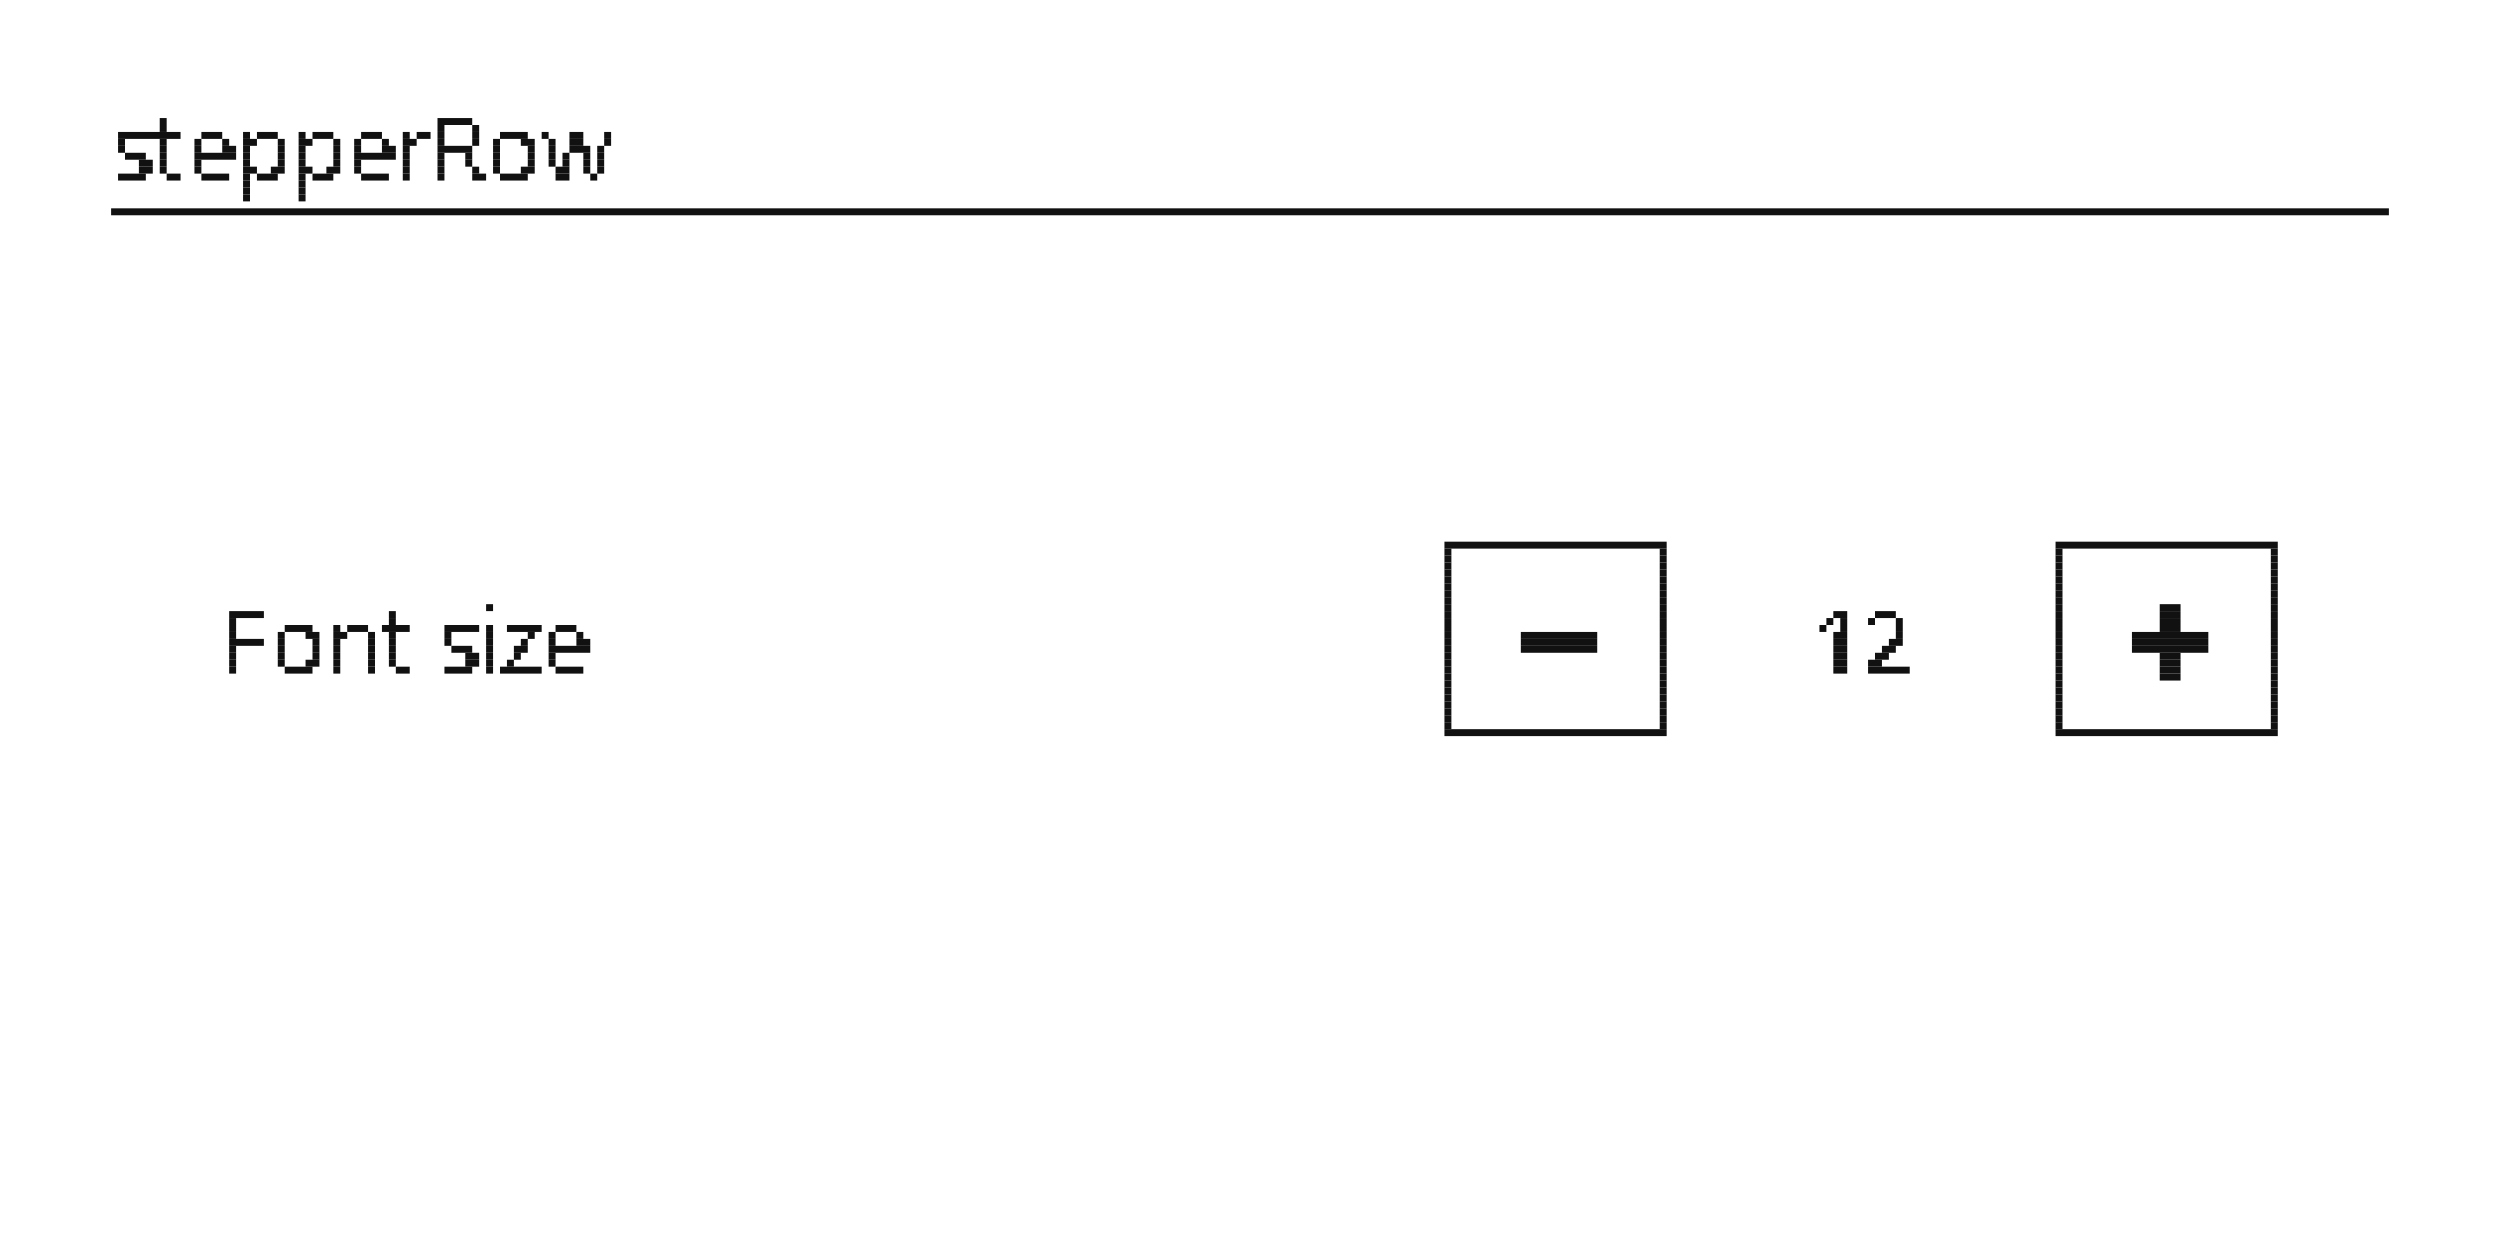
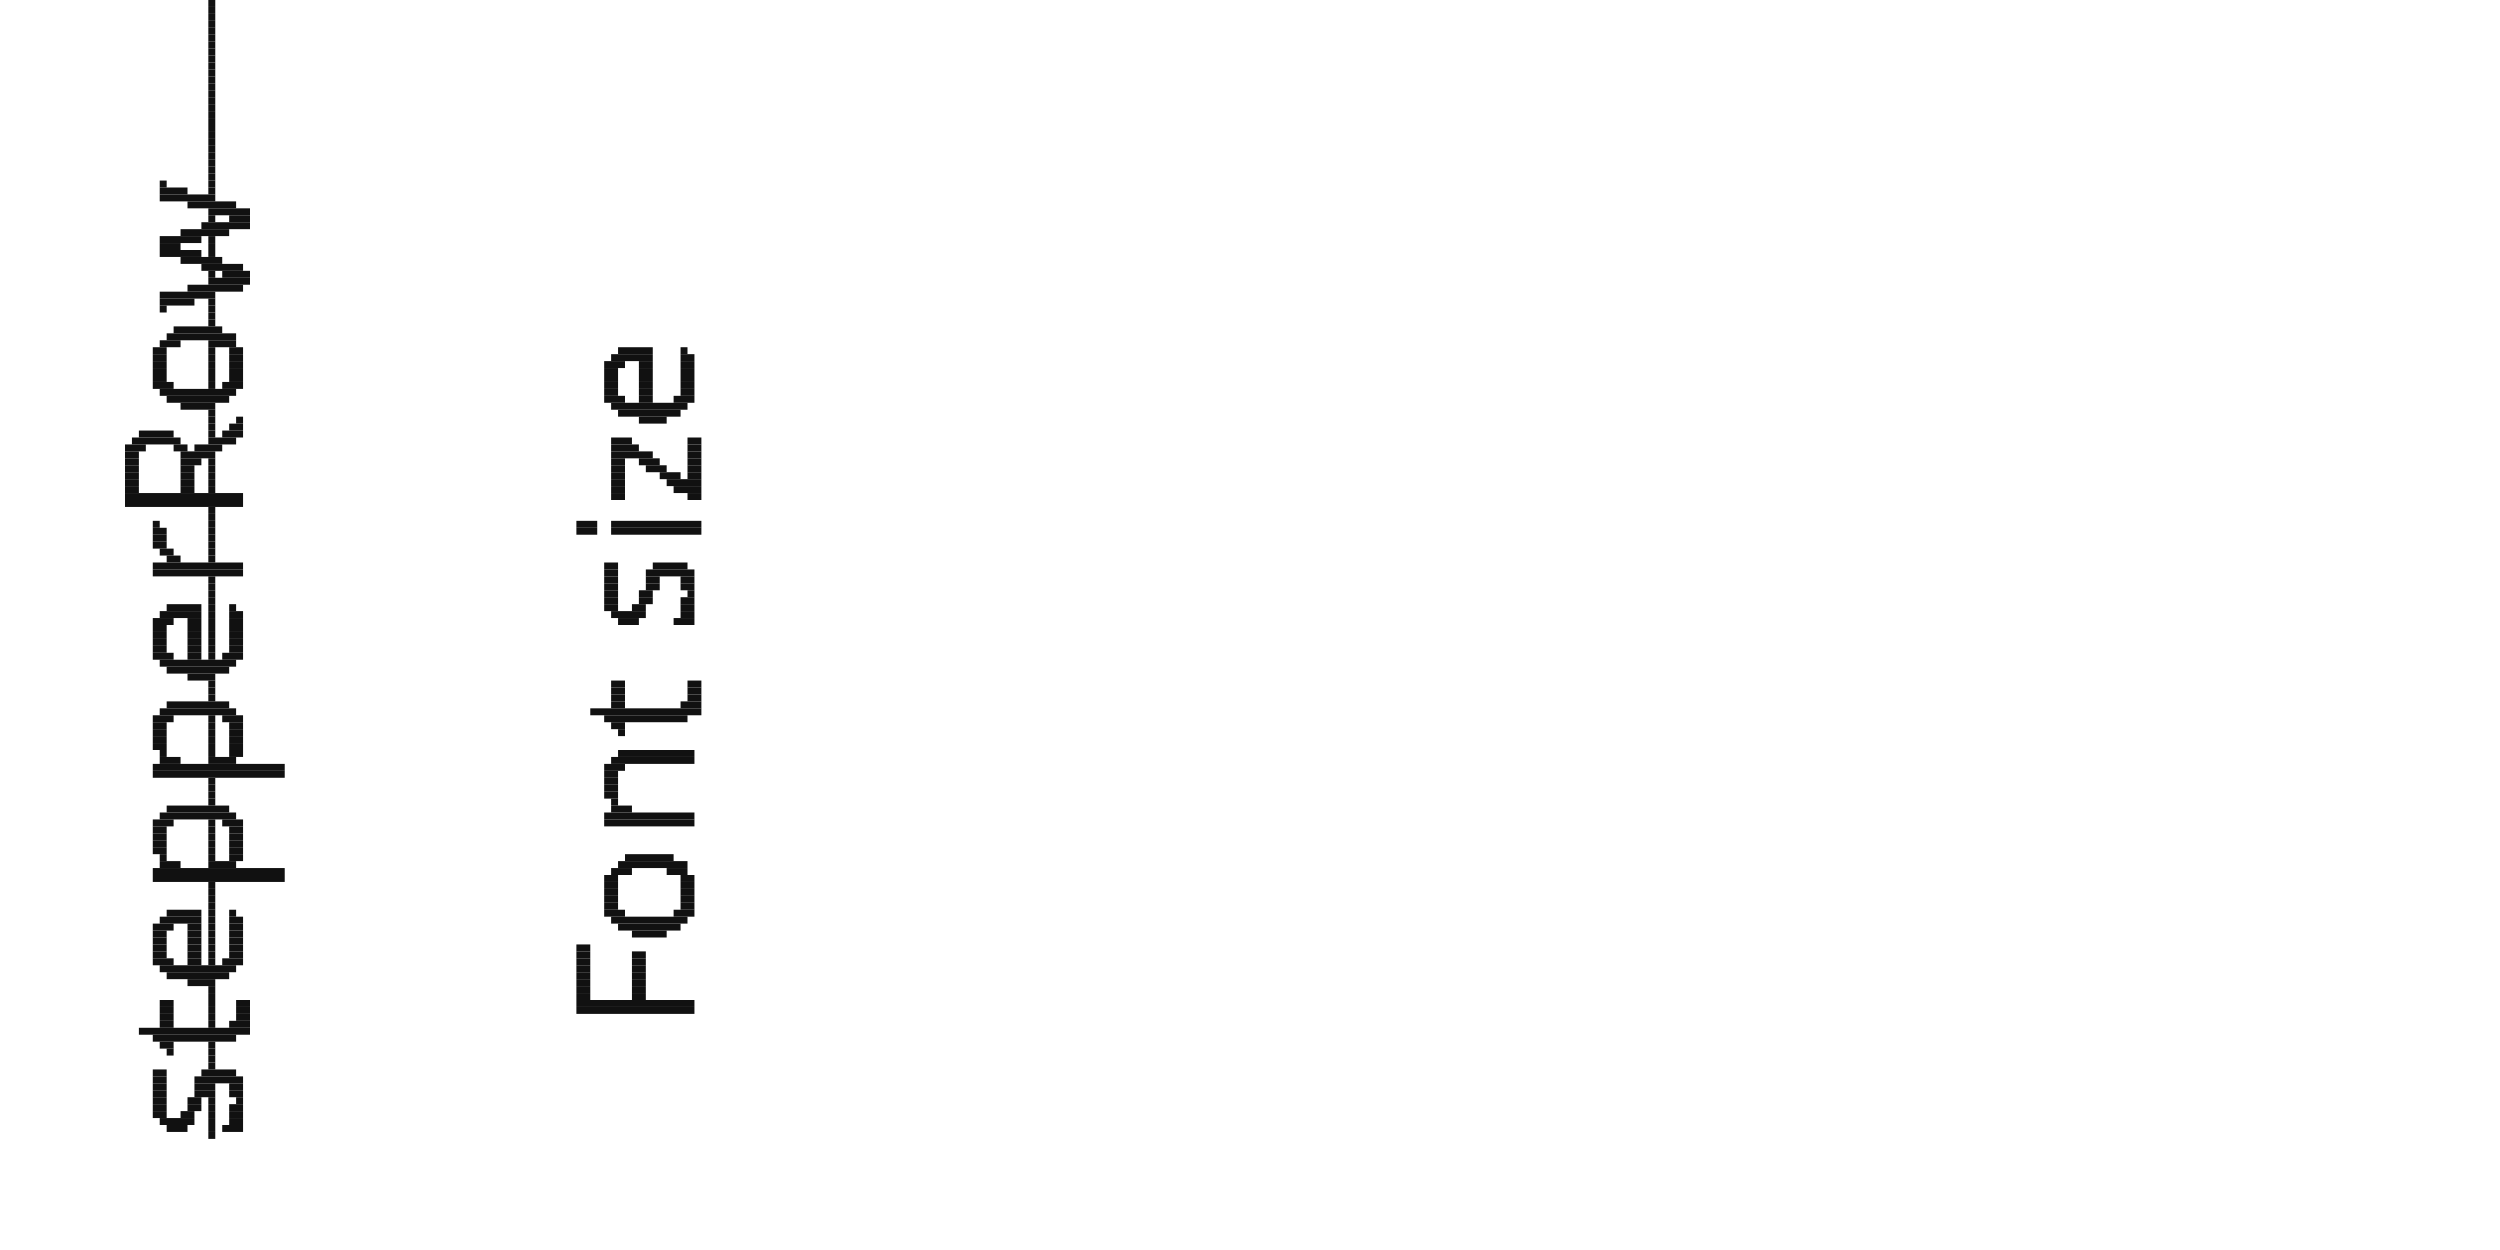
<svg xmlns="http://www.w3.org/2000/svg" viewBox="0 0 360 180" width="360" height="180">
  <rect width="100%" height="100%" fill="#fff" />
  <g fill="#111">
-     <rect x="23" y="17" width="1" height="1" />
-     <rect x="63" y="17" width="5" height="1" />
-     <rect x="23" y="18" width="1" height="1" />
-     <rect x="63" y="18" width="1" height="1" />
-     <rect x="68" y="18" width="1" height="1" />
-     <rect x="17" y="19" width="9" height="1" />
-     <rect x="29" y="19" width="3" height="1" />
-     <rect x="35" y="19" width="1" height="1" />
-     <rect x="37" y="19" width="3" height="1" />
-     <rect x="43" y="19" width="1" height="1" />
-     <rect x="45" y="19" width="3" height="1" />
-     <rect x="52" y="19" width="3" height="1" />
-     <rect x="58" y="19" width="1" height="1" />
-     <rect x="60" y="19" width="2" height="1" />
-     <rect x="63" y="19" width="1" height="1" />
-     <rect x="68" y="19" width="1" height="1" />
-     <rect x="72" y="19" width="4" height="1" />
-     <rect x="78" y="19" width="1" height="1" />
-     <rect x="82" y="19" width="2" height="1" />
-     <rect x="87" y="19" width="1" height="1" />
-     <rect x="17" y="20" width="1" height="1" />
-     <rect x="23" y="20" width="1" height="1" />
-     <rect x="28" y="20" width="1" height="1" />
-     <rect x="32" y="20" width="1" height="1" />
-     <rect x="35" y="20" width="2" height="1" />
-     <rect x="40" y="20" width="1" height="1" />
-     <rect x="43" y="20" width="2" height="1" />
-     <rect x="48" y="20" width="1" height="1" />
-     <rect x="51" y="20" width="1" height="1" />
-     <rect x="55" y="20" width="1" height="1" />
-     <rect x="58" y="20" width="2" height="1" />
-     <rect x="63" y="20" width="1" height="1" />
-     <rect x="68" y="20" width="1" height="1" />
-     <rect x="71" y="20" width="1" height="1" />
-     <rect x="75" y="20" width="2" height="1" />
-     <rect x="79" y="20" width="1" height="1" />
-     <rect x="82" y="20" width="2" height="1" />
-     <rect x="87" y="20" width="1" height="1" />
-     <rect x="17" y="21" width="1" height="1" />
-     <rect x="23" y="21" width="1" height="1" />
-     <rect x="28" y="21" width="1" height="1" />
-     <rect x="32" y="21" width="2" height="1" />
-     <rect x="35" y="21" width="1" height="1" />
-     <rect x="40" y="21" width="1" height="1" />
-     <rect x="43" y="21" width="1" height="1" />
-     <rect x="48" y="21" width="1" height="1" />
-     <rect x="51" y="21" width="1" height="1" />
-     <rect x="55" y="21" width="2" height="1" />
-     <rect x="58" y="21" width="1" height="1" />
-     <rect x="63" y="21" width="5" height="1" />
-     <rect x="71" y="21" width="1" height="1" />
-     <rect x="76" y="21" width="1" height="1" />
-     <rect x="79" y="21" width="1" height="1" />
-     <rect x="82" y="21" width="3" height="1" />
-     <rect x="86" y="21" width="1" height="1" />
-     <rect x="18" y="22" width="3" height="1" />
-     <rect x="23" y="22" width="1" height="1" />
-     <rect x="28" y="22" width="6" height="1" />
-     <rect x="35" y="22" width="1" height="1" />
-     <rect x="40" y="22" width="1" height="1" />
-     <rect x="43" y="22" width="1" height="1" />
-     <rect x="48" y="22" width="1" height="1" />
-     <rect x="51" y="22" width="6" height="1" />
-     <rect x="58" y="22" width="1" height="1" />
-     <rect x="63" y="22" width="1" height="1" />
-     <rect x="67" y="22" width="1" height="1" />
-     <rect x="71" y="22" width="1" height="1" />
-     <rect x="76" y="22" width="1" height="1" />
-     <rect x="79" y="22" width="1" height="1" />
-     <rect x="81" y="22" width="1" height="1" />
-     <rect x="84" y="22" width="1" height="1" />
-     <rect x="86" y="22" width="1" height="1" />
-     <rect x="20" y="23" width="2" height="1" />
-     <rect x="23" y="23" width="1" height="1" />
-     <rect x="28" y="23" width="1" height="1" />
-     <rect x="35" y="23" width="1" height="1" />
-     <rect x="40" y="23" width="1" height="1" />
-     <rect x="43" y="23" width="1" height="1" />
-     <rect x="48" y="23" width="1" height="1" />
-     <rect x="51" y="23" width="1" height="1" />
-     <rect x="58" y="23" width="1" height="1" />
-     <rect x="63" y="23" width="1" height="1" />
-     <rect x="67" y="23" width="1" height="1" />
-     <rect x="71" y="23" width="1" height="1" />
-     <rect x="76" y="23" width="1" height="1" />
-     <rect x="79" y="23" width="1" height="1" />
-     <rect x="81" y="23" width="1" height="1" />
-     <rect x="84" y="23" width="1" height="1" />
-     <rect x="86" y="23" width="1" height="1" />
-     <rect x="20" y="24" width="2" height="1" />
-     <rect x="23" y="24" width="1" height="1" />
-     <rect x="28" y="24" width="1" height="1" />
-     <rect x="35" y="24" width="2" height="1" />
-     <rect x="39" y="24" width="2" height="1" />
-     <rect x="43" y="24" width="2" height="1" />
-     <rect x="47" y="24" width="2" height="1" />
-     <rect x="51" y="24" width="1" height="1" />
-     <rect x="58" y="24" width="1" height="1" />
-     <rect x="63" y="24" width="1" height="1" />
-     <rect x="68" y="24" width="1" height="1" />
-     <rect x="71" y="24" width="1" height="1" />
-     <rect x="75" y="24" width="2" height="1" />
-     <rect x="80" y="24" width="2" height="1" />
-     <rect x="84" y="24" width="1" height="1" />
-     <rect x="86" y="24" width="1" height="1" />
-     <rect x="17" y="25" width="4" height="1" />
-     <rect x="24" y="25" width="2" height="1" />
-     <rect x="29" y="25" width="4" height="1" />
-     <rect x="35" y="25" width="1" height="1" />
-     <rect x="37" y="25" width="3" height="1" />
-     <rect x="43" y="25" width="1" height="1" />
-     <rect x="45" y="25" width="3" height="1" />
-     <rect x="52" y="25" width="4" height="1" />
-     <rect x="58" y="25" width="1" height="1" />
-     <rect x="63" y="25" width="1" height="1" />
-     <rect x="68" y="25" width="2" height="1" />
-     <rect x="72" y="25" width="4" height="1" />
-     <rect x="80" y="25" width="2" height="1" />
-     <rect x="85" y="25" width="1" height="1" />
-     <rect x="35" y="26" width="1" height="1" />
-     <rect x="43" y="26" width="1" height="1" />
-     <rect x="35" y="27" width="1" height="1" />
-     <rect x="43" y="27" width="1" height="1" />
-     <rect x="35" y="28" width="1" height="1" />
-     <rect x="43" y="28" width="1" height="1" />
-     <rect x="16" y="30" width="328" height="1" />
-     <rect x="208" y="78" width="32" height="1" />
-     <rect x="296" y="78" width="32" height="1" />
-     <rect x="208" y="79" width="1" height="1" />
-     <rect x="239" y="79" width="1" height="1" />
-     <rect x="296" y="79" width="1" height="1" />
-     <rect x="327" y="79" width="1" height="1" />
-     <rect x="208" y="80" width="1" height="1" />
-     <rect x="239" y="80" width="1" height="1" />
-     <rect x="296" y="80" width="1" height="1" />
-     <rect x="327" y="80" width="1" height="1" />
-     <rect x="208" y="81" width="1" height="1" />
-     <rect x="239" y="81" width="1" height="1" />
-     <rect x="296" y="81" width="1" height="1" />
-     <rect x="327" y="81" width="1" height="1" />
-     <rect x="208" y="82" width="1" height="1" />
-     <rect x="239" y="82" width="1" height="1" />
-     <rect x="296" y="82" width="1" height="1" />
-     <rect x="327" y="82" width="1" height="1" />
-     <rect x="208" y="83" width="1" height="1" />
-     <rect x="239" y="83" width="1" height="1" />
-     <rect x="296" y="83" width="1" height="1" />
-     <rect x="327" y="83" width="1" height="1" />
-     <rect x="208" y="84" width="1" height="1" />
-     <rect x="239" y="84" width="1" height="1" />
-     <rect x="296" y="84" width="1" height="1" />
-     <rect x="327" y="84" width="1" height="1" />
-     <rect x="208" y="85" width="1" height="1" />
-     <rect x="239" y="85" width="1" height="1" />
-     <rect x="296" y="85" width="1" height="1" />
-     <rect x="327" y="85" width="1" height="1" />
-     <rect x="208" y="86" width="1" height="1" />
-     <rect x="239" y="86" width="1" height="1" />
-     <rect x="296" y="86" width="1" height="1" />
-     <rect x="327" y="86" width="1" height="1" />
-     <rect x="70" y="87" width="1" height="1" />
-     <rect x="208" y="87" width="1" height="1" />
-     <rect x="239" y="87" width="1" height="1" />
-     <rect x="296" y="87" width="1" height="1" />
-     <rect x="311" y="87" width="3" height="1" />
-     <rect x="327" y="87" width="1" height="1" />
-     <rect x="33" y="88" width="5" height="1" />
-     <rect x="56" y="88" width="1" height="1" />
-     <rect x="208" y="88" width="1" height="1" />
-     <rect x="239" y="88" width="1" height="1" />
-     <rect x="264" y="88" width="2" height="1" />
-     <rect x="270" y="88" width="3" height="1" />
-     <rect x="296" y="88" width="1" height="1" />
-     <rect x="311" y="88" width="3" height="1" />
-     <rect x="327" y="88" width="1" height="1" />
-     <rect x="33" y="89" width="1" height="1" />
-     <rect x="56" y="89" width="1" height="1" />
-     <rect x="208" y="89" width="1" height="1" />
-     <rect x="239" y="89" width="1" height="1" />
-     <rect x="263" y="89" width="1" height="1" />
-     <rect x="265" y="89" width="1" height="1" />
-     <rect x="269" y="89" width="1" height="1" />
-     <rect x="273" y="89" width="1" height="1" />
-     <rect x="296" y="89" width="1" height="1" />
-     <rect x="311" y="89" width="3" height="1" />
-     <rect x="327" y="89" width="1" height="1" />
-     <rect x="33" y="90" width="1" height="1" />
-     <rect x="41" y="90" width="4" height="1" />
-     <rect x="48" y="90" width="1" height="1" />
-     <rect x="50" y="90" width="3" height="1" />
-     <rect x="55" y="90" width="4" height="1" />
-     <rect x="64" y="90" width="5" height="1" />
-     <rect x="70" y="90" width="1" height="1" />
-     <rect x="73" y="90" width="5" height="1" />
-     <rect x="80" y="90" width="3" height="1" />
-     <rect x="208" y="90" width="1" height="1" />
-     <rect x="239" y="90" width="1" height="1" />
-     <rect x="262" y="90" width="1" height="1" />
-     <rect x="265" y="90" width="1" height="1" />
-     <rect x="273" y="90" width="1" height="1" />
-     <rect x="296" y="90" width="1" height="1" />
-     <rect x="311" y="90" width="3" height="1" />
-     <rect x="327" y="90" width="1" height="1" />
-     <rect x="33" y="91" width="1" height="1" />
-     <rect x="40" y="91" width="1" height="1" />
-     <rect x="44" y="91" width="2" height="1" />
-     <rect x="48" y="91" width="2" height="1" />
-     <rect x="53" y="91" width="1" height="1" />
-     <rect x="56" y="91" width="1" height="1" />
-     <rect x="64" y="91" width="1" height="1" />
-     <rect x="70" y="91" width="1" height="1" />
-     <rect x="76" y="91" width="1" height="1" />
-     <rect x="79" y="91" width="1" height="1" />
-     <rect x="83" y="91" width="1" height="1" />
-     <rect x="208" y="91" width="1" height="1" />
-     <rect x="219" y="91" width="11" height="1" />
-     <rect x="239" y="91" width="1" height="1" />
-     <rect x="264" y="91" width="2" height="1" />
-     <rect x="273" y="91" width="1" height="1" />
-     <rect x="296" y="91" width="1" height="1" />
-     <rect x="307" y="91" width="11" height="1" />
-     <rect x="327" y="91" width="1" height="1" />
-     <rect x="33" y="92" width="5" height="1" />
-     <rect x="40" y="92" width="1" height="1" />
-     <rect x="45" y="92" width="1" height="1" />
-     <rect x="48" y="92" width="1" height="1" />
-     <rect x="53" y="92" width="1" height="1" />
-     <rect x="56" y="92" width="1" height="1" />
-     <rect x="64" y="92" width="1" height="1" />
-     <rect x="70" y="92" width="1" height="1" />
-     <rect x="75" y="92" width="1" height="1" />
-     <rect x="79" y="92" width="1" height="1" />
-     <rect x="83" y="92" width="2" height="1" />
-     <rect x="208" y="92" width="1" height="1" />
-     <rect x="219" y="92" width="11" height="1" />
-     <rect x="239" y="92" width="1" height="1" />
-     <rect x="264" y="92" width="2" height="1" />
-     <rect x="272" y="92" width="2" height="1" />
-     <rect x="296" y="92" width="1" height="1" />
-     <rect x="307" y="92" width="11" height="1" />
-     <rect x="327" y="92" width="1" height="1" />
-     <rect x="33" y="93" width="1" height="1" />
-     <rect x="40" y="93" width="1" height="1" />
-     <rect x="45" y="93" width="1" height="1" />
-     <rect x="48" y="93" width="1" height="1" />
-     <rect x="53" y="93" width="1" height="1" />
-     <rect x="56" y="93" width="1" height="1" />
-     <rect x="65" y="93" width="3" height="1" />
-     <rect x="70" y="93" width="1" height="1" />
-     <rect x="74" y="93" width="2" height="1" />
-     <rect x="79" y="93" width="6" height="1" />
-     <rect x="208" y="93" width="1" height="1" />
-     <rect x="219" y="93" width="11" height="1" />
-     <rect x="239" y="93" width="1" height="1" />
-     <rect x="264" y="93" width="2" height="1" />
-     <rect x="271" y="93" width="2" height="1" />
-     <rect x="296" y="93" width="1" height="1" />
-     <rect x="307" y="93" width="11" height="1" />
-     <rect x="327" y="93" width="1" height="1" />
-     <rect x="33" y="94" width="1" height="1" />
-     <rect x="40" y="94" width="1" height="1" />
-     <rect x="45" y="94" width="1" height="1" />
-     <rect x="48" y="94" width="1" height="1" />
-     <rect x="53" y="94" width="1" height="1" />
-     <rect x="56" y="94" width="1" height="1" />
-     <rect x="67" y="94" width="2" height="1" />
-     <rect x="70" y="94" width="1" height="1" />
-     <rect x="74" y="94" width="1" height="1" />
-     <rect x="79" y="94" width="1" height="1" />
-     <rect x="208" y="94" width="1" height="1" />
-     <rect x="239" y="94" width="1" height="1" />
-     <rect x="264" y="94" width="2" height="1" />
-     <rect x="270" y="94" width="2" height="1" />
-     <rect x="296" y="94" width="1" height="1" />
-     <rect x="311" y="94" width="3" height="1" />
-     <rect x="327" y="94" width="1" height="1" />
-     <rect x="33" y="95" width="1" height="1" />
-     <rect x="40" y="95" width="1" height="1" />
-     <rect x="44" y="95" width="2" height="1" />
-     <rect x="48" y="95" width="1" height="1" />
-     <rect x="53" y="95" width="1" height="1" />
-     <rect x="56" y="95" width="1" height="1" />
-     <rect x="67" y="95" width="2" height="1" />
-     <rect x="70" y="95" width="1" height="1" />
-     <rect x="73" y="95" width="1" height="1" />
-     <rect x="79" y="95" width="1" height="1" />
-     <rect x="208" y="95" width="1" height="1" />
-     <rect x="239" y="95" width="1" height="1" />
-     <rect x="264" y="95" width="2" height="1" />
-     <rect x="269" y="95" width="2" height="1" />
-     <rect x="296" y="95" width="1" height="1" />
-     <rect x="311" y="95" width="3" height="1" />
-     <rect x="327" y="95" width="1" height="1" />
-     <rect x="33" y="96" width="1" height="1" />
-     <rect x="41" y="96" width="4" height="1" />
-     <rect x="48" y="96" width="1" height="1" />
-     <rect x="53" y="96" width="1" height="1" />
-     <rect x="57" y="96" width="2" height="1" />
-     <rect x="64" y="96" width="4" height="1" />
-     <rect x="70" y="96" width="1" height="1" />
-     <rect x="72" y="96" width="6" height="1" />
-     <rect x="80" y="96" width="4" height="1" />
-     <rect x="208" y="96" width="1" height="1" />
-     <rect x="239" y="96" width="1" height="1" />
-     <rect x="264" y="96" width="2" height="1" />
-     <rect x="269" y="96" width="6" height="1" />
-     <rect x="296" y="96" width="1" height="1" />
-     <rect x="311" y="96" width="3" height="1" />
-     <rect x="327" y="96" width="1" height="1" />
-     <rect x="208" y="97" width="1" height="1" />
-     <rect x="239" y="97" width="1" height="1" />
-     <rect x="296" y="97" width="1" height="1" />
-     <rect x="311" y="97" width="3" height="1" />
-     <rect x="327" y="97" width="1" height="1" />
-     <rect x="208" y="98" width="1" height="1" />
-     <rect x="239" y="98" width="1" height="1" />
-     <rect x="296" y="98" width="1" height="1" />
-     <rect x="327" y="98" width="1" height="1" />
-     <rect x="208" y="99" width="1" height="1" />
-     <rect x="239" y="99" width="1" height="1" />
-     <rect x="296" y="99" width="1" height="1" />
-     <rect x="327" y="99" width="1" height="1" />
-     <rect x="208" y="100" width="1" height="1" />
-     <rect x="239" y="100" width="1" height="1" />
-     <rect x="296" y="100" width="1" height="1" />
-     <rect x="327" y="100" width="1" height="1" />
-     <rect x="208" y="101" width="1" height="1" />
-     <rect x="239" y="101" width="1" height="1" />
-     <rect x="296" y="101" width="1" height="1" />
-     <rect x="327" y="101" width="1" height="1" />
-     <rect x="208" y="102" width="1" height="1" />
-     <rect x="239" y="102" width="1" height="1" />
-     <rect x="296" y="102" width="1" height="1" />
-     <rect x="327" y="102" width="1" height="1" />
-     <rect x="208" y="103" width="1" height="1" />
-     <rect x="239" y="103" width="1" height="1" />
-     <rect x="296" y="103" width="1" height="1" />
-     <rect x="327" y="103" width="1" height="1" />
-     <rect x="208" y="104" width="1" height="1" />
-     <rect x="239" y="104" width="1" height="1" />
-     <rect x="296" y="104" width="1" height="1" />
-     <rect x="327" y="104" width="1" height="1" />
-     <rect x="208" y="105" width="32" height="1" />
-     <rect x="296" y="105" width="32" height="1" />
+     <rect x="30" y="0" width="1" height="1" />
+     <rect x="30" y="1" width="1" height="1" />
+     <rect x="30" y="2" width="1" height="1" />
+     <rect x="30" y="3" width="1" height="1" />
+     <rect x="30" y="4" width="1" height="1" />
+     <rect x="30" y="5" width="1" height="1" />
+     <rect x="30" y="6" width="1" height="1" />
+     <rect x="30" y="7" width="1" height="1" />
+     <rect x="30" y="8" width="1" height="1" />
+     <rect x="30" y="9" width="1" height="1" />
+     <rect x="30" y="10" width="1" height="1" />
+     <rect x="30" y="11" width="1" height="1" />
+     <rect x="30" y="12" width="1" height="1" />
+     <rect x="30" y="13" width="1" height="1" />
+     <rect x="30" y="14" width="1" height="1" />
+     <rect x="30" y="15" width="1" height="1" />
+     <rect x="30" y="16" width="1" height="1" />
+     <rect x="30" y="17" width="1" height="1" />
+     <rect x="30" y="18" width="1" height="1" />
+     <rect x="30" y="19" width="1" height="1" />
+     <rect x="30" y="20" width="1" height="1" />
+     <rect x="30" y="21" width="1" height="1" />
+     <rect x="30" y="22" width="1" height="1" />
+     <rect x="30" y="23" width="1" height="1" />
+     <rect x="30" y="24" width="1" height="1" />
+     <rect x="30" y="25" width="1" height="1" />
+     <rect x="23" y="26" width="1" height="1" />
+     <rect x="30" y="26" width="1" height="1" />
+     <rect x="23" y="27" width="4" height="1" />
+     <rect x="30" y="27" width="1" height="1" />
+     <rect x="23" y="28" width="8" height="1" />
+     <rect x="27" y="29" width="7" height="1" />
+     <rect x="30" y="30" width="6" height="1" />
+     <rect x="30" y="31" width="1" height="1" />
+     <rect x="33" y="31" width="3" height="1" />
+     <rect x="29" y="32" width="7" height="1" />
+     <rect x="26" y="33" width="7" height="1" />
+     <rect x="23" y="34" width="6" height="1" />
+     <rect x="30" y="34" width="1" height="1" />
+     <rect x="23" y="35" width="3" height="1" />
+     <rect x="30" y="35" width="1" height="1" />
+     <rect x="23" y="36" width="6" height="1" />
+     <rect x="30" y="36" width="1" height="1" />
+     <rect x="26" y="37" width="6" height="1" />
+     <rect x="29" y="38" width="6" height="1" />
+     <rect x="30" y="39" width="1" height="1" />
+     <rect x="32" y="39" width="4" height="1" />
+     <rect x="30" y="40" width="6" height="1" />
+     <rect x="27" y="41" width="8" height="1" />
+     <rect x="23" y="42" width="8" height="1" />
+     <rect x="23" y="43" width="5" height="1" />
+     <rect x="30" y="43" width="1" height="1" />
+     <rect x="23" y="44" width="1" height="1" />
+     <rect x="30" y="44" width="1" height="1" />
+     <rect x="30" y="45" width="1" height="1" />
+     <rect x="30" y="46" width="1" height="1" />
+     <rect x="25" y="47" width="7" height="1" />
+     <rect x="24" y="48" width="10" height="1" />
+     <rect x="23" y="49" width="3" height="1" />
+     <rect x="30" y="49" width="4" height="1" />
+     <rect x="22" y="50" width="2" height="1" />
+     <rect x="30" y="50" width="1" height="1" />
+     <rect x="33" y="50" width="2" height="1" />
+     <rect x="89" y="50" width="5" height="1" />
+     <rect x="98" y="50" width="1" height="1" />
+     <rect x="22" y="51" width="2" height="1" />
+     <rect x="30" y="51" width="1" height="1" />
+     <rect x="33" y="51" width="2" height="1" />
+     <rect x="88" y="51" width="6" height="1" />
+     <rect x="98" y="51" width="2" height="1" />
+     <rect x="22" y="52" width="2" height="1" />
+     <rect x="30" y="52" width="1" height="1" />
+     <rect x="33" y="52" width="2" height="1" />
+     <rect x="87" y="52" width="3" height="1" />
+     <rect x="92" y="52" width="2" height="1" />
+     <rect x="98" y="52" width="2" height="1" />
+     <rect x="22" y="53" width="2" height="1" />
+     <rect x="30" y="53" width="1" height="1" />
+     <rect x="33" y="53" width="2" height="1" />
+     <rect x="87" y="53" width="2" height="1" />
+     <rect x="92" y="53" width="2" height="1" />
+     <rect x="98" y="53" width="2" height="1" />
+     <rect x="22" y="54" width="2" height="1" />
+     <rect x="30" y="54" width="1" height="1" />
+     <rect x="33" y="54" width="2" height="1" />
+     <rect x="87" y="54" width="2" height="1" />
+     <rect x="92" y="54" width="2" height="1" />
+     <rect x="98" y="54" width="2" height="1" />
+     <rect x="22" y="55" width="3" height="1" />
+     <rect x="30" y="55" width="1" height="1" />
+     <rect x="32" y="55" width="3" height="1" />
+     <rect x="87" y="55" width="2" height="1" />
+     <rect x="92" y="55" width="2" height="1" />
+     <rect x="98" y="55" width="2" height="1" />
+     <rect x="23" y="56" width="11" height="1" />
+     <rect x="87" y="56" width="2" height="1" />
+     <rect x="92" y="56" width="2" height="1" />
+     <rect x="98" y="56" width="2" height="1" />
+     <rect x="24" y="57" width="9" height="1" />
+     <rect x="87" y="57" width="3" height="1" />
+     <rect x="92" y="57" width="2" height="1" />
+     <rect x="97" y="57" width="3" height="1" />
+     <rect x="26" y="58" width="5" height="1" />
+     <rect x="88" y="58" width="11" height="1" />
+     <rect x="30" y="59" width="1" height="1" />
+     <rect x="89" y="59" width="9" height="1" />
+     <rect x="30" y="60" width="1" height="1" />
+     <rect x="34" y="60" width="1" height="1" />
+     <rect x="92" y="60" width="4" height="1" />
+     <rect x="30" y="61" width="1" height="1" />
+     <rect x="33" y="61" width="2" height="1" />
+     <rect x="20" y="62" width="5" height="1" />
+     <rect x="30" y="62" width="1" height="1" />
+     <rect x="32" y="62" width="3" height="1" />
+     <rect x="19" y="63" width="7" height="1" />
+     <rect x="30" y="63" width="4" height="1" />
+     <rect x="88" y="63" width="3" height="1" />
+     <rect x="99" y="63" width="2" height="1" />
+     <rect x="18" y="64" width="3" height="1" />
+     <rect x="25" y="64" width="2" height="1" />
+     <rect x="28" y="64" width="4" height="1" />
+     <rect x="88" y="64" width="4" height="1" />
+     <rect x="99" y="64" width="2" height="1" />
+     <rect x="18" y="65" width="2" height="1" />
+     <rect x="26" y="65" width="5" height="1" />
+     <rect x="88" y="65" width="6" height="1" />
+     <rect x="99" y="65" width="2" height="1" />
+     <rect x="18" y="66" width="2" height="1" />
+     <rect x="26" y="66" width="3" height="1" />
+     <rect x="30" y="66" width="1" height="1" />
+     <rect x="88" y="66" width="2" height="1" />
+     <rect x="92" y="66" width="3" height="1" />
+     <rect x="99" y="66" width="2" height="1" />
+     <rect x="18" y="67" width="2" height="1" />
+     <rect x="26" y="67" width="2" height="1" />
+     <rect x="30" y="67" width="1" height="1" />
+     <rect x="88" y="67" width="2" height="1" />
+     <rect x="93" y="67" width="3" height="1" />
+     <rect x="99" y="67" width="2" height="1" />
+     <rect x="18" y="68" width="2" height="1" />
+     <rect x="26" y="68" width="2" height="1" />
+     <rect x="30" y="68" width="1" height="1" />
+     <rect x="88" y="68" width="2" height="1" />
+     <rect x="95" y="68" width="3" height="1" />
+     <rect x="99" y="68" width="2" height="1" />
+     <rect x="18" y="69" width="2" height="1" />
+     <rect x="26" y="69" width="2" height="1" />
+     <rect x="30" y="69" width="1" height="1" />
+     <rect x="88" y="69" width="2" height="1" />
+     <rect x="96" y="69" width="5" height="1" />
+     <rect x="18" y="70" width="2" height="1" />
+     <rect x="26" y="70" width="2" height="1" />
+     <rect x="30" y="70" width="1" height="1" />
+     <rect x="88" y="70" width="2" height="1" />
+     <rect x="97" y="70" width="4" height="1" />
+     <rect x="18" y="71" width="17" height="1" />
+     <rect x="88" y="71" width="2" height="1" />
+     <rect x="99" y="71" width="2" height="1" />
+     <rect x="18" y="72" width="17" height="1" />
+     <rect x="30" y="73" width="1" height="1" />
+     <rect x="30" y="74" width="1" height="1" />
+     <rect x="22" y="75" width="1" height="1" />
+     <rect x="30" y="75" width="1" height="1" />
+     <rect x="83" y="75" width="3" height="1" />
+     <rect x="88" y="75" width="13" height="1" />
+     <rect x="22" y="76" width="2" height="1" />
+     <rect x="30" y="76" width="1" height="1" />
+     <rect x="83" y="76" width="3" height="1" />
+     <rect x="88" y="76" width="13" height="1" />
+     <rect x="22" y="77" width="2" height="1" />
+     <rect x="30" y="77" width="1" height="1" />
+     <rect x="22" y="78" width="2" height="1" />
+     <rect x="30" y="78" width="1" height="1" />
+     <rect x="23" y="79" width="2" height="1" />
+     <rect x="30" y="79" width="1" height="1" />
+     <rect x="24" y="80" width="2" height="1" />
+     <rect x="30" y="80" width="1" height="1" />
+     <rect x="22" y="81" width="13" height="1" />
+     <rect x="87" y="81" width="2" height="1" />
+     <rect x="94" y="81" width="5" height="1" />
+     <rect x="22" y="82" width="13" height="1" />
+     <rect x="87" y="82" width="2" height="1" />
+     <rect x="93" y="82" width="7" height="1" />
+     <rect x="30" y="83" width="1" height="1" />
+     <rect x="87" y="83" width="2" height="1" />
+     <rect x="93" y="83" width="2" height="1" />
+     <rect x="98" y="83" width="2" height="1" />
+     <rect x="30" y="84" width="1" height="1" />
+     <rect x="87" y="84" width="2" height="1" />
+     <rect x="93" y="84" width="2" height="1" />
+     <rect x="98" y="84" width="2" height="1" />
+     <rect x="30" y="85" width="1" height="1" />
+     <rect x="87" y="85" width="2" height="1" />
+     <rect x="92" y="85" width="2" height="1" />
+     <rect x="99" y="85" width="1" height="1" />
+     <rect x="30" y="86" width="1" height="1" />
+     <rect x="87" y="86" width="2" height="1" />
+     <rect x="92" y="86" width="2" height="1" />
+     <rect x="98" y="86" width="2" height="1" />
+     <rect x="24" y="87" width="5" height="1" />
+     <rect x="30" y="87" width="1" height="1" />
+     <rect x="33" y="87" width="1" height="1" />
+     <rect x="87" y="87" width="2" height="1" />
+     <rect x="91" y="87" width="2" height="1" />
+     <rect x="98" y="87" width="2" height="1" />
+     <rect x="23" y="88" width="6" height="1" />
+     <rect x="30" y="88" width="1" height="1" />
+     <rect x="33" y="88" width="2" height="1" />
+     <rect x="88" y="88" width="5" height="1" />
+     <rect x="98" y="88" width="2" height="1" />
+     <rect x="22" y="89" width="3" height="1" />
+     <rect x="27" y="89" width="2" height="1" />
+     <rect x="30" y="89" width="1" height="1" />
+     <rect x="33" y="89" width="2" height="1" />
+     <rect x="89" y="89" width="3" height="1" />
+     <rect x="97" y="89" width="3" height="1" />
+     <rect x="22" y="90" width="2" height="1" />
+     <rect x="27" y="90" width="2" height="1" />
+     <rect x="30" y="90" width="1" height="1" />
+     <rect x="33" y="90" width="2" height="1" />
+     <rect x="22" y="91" width="2" height="1" />
+     <rect x="27" y="91" width="2" height="1" />
+     <rect x="30" y="91" width="1" height="1" />
+     <rect x="33" y="91" width="2" height="1" />
+     <rect x="22" y="92" width="2" height="1" />
+     <rect x="27" y="92" width="2" height="1" />
+     <rect x="30" y="92" width="1" height="1" />
+     <rect x="33" y="92" width="2" height="1" />
+     <rect x="22" y="93" width="2" height="1" />
+     <rect x="27" y="93" width="2" height="1" />
+     <rect x="30" y="93" width="1" height="1" />
+     <rect x="33" y="93" width="2" height="1" />
+     <rect x="22" y="94" width="3" height="1" />
+     <rect x="27" y="94" width="2" height="1" />
+     <rect x="30" y="94" width="1" height="1" />
+     <rect x="32" y="94" width="3" height="1" />
+     <rect x="23" y="95" width="11" height="1" />
+     <rect x="24" y="96" width="9" height="1" />
+     <rect x="27" y="97" width="4" height="1" />
+     <rect x="30" y="98" width="1" height="1" />
+     <rect x="88" y="98" width="2" height="1" />
+     <rect x="99" y="98" width="2" height="1" />
+     <rect x="30" y="99" width="1" height="1" />
+     <rect x="88" y="99" width="2" height="1" />
+     <rect x="99" y="99" width="2" height="1" />
+     <rect x="30" y="100" width="1" height="1" />
+     <rect x="88" y="100" width="2" height="1" />
+     <rect x="99" y="100" width="2" height="1" />
+     <rect x="24" y="101" width="9" height="1" />
+     <rect x="88" y="101" width="2" height="1" />
+     <rect x="98" y="101" width="3" height="1" />
+     <rect x="23" y="102" width="11" height="1" />
+     <rect x="85" y="102" width="16" height="1" />
+     <rect x="22" y="103" width="3" height="1" />
+     <rect x="30" y="103" width="1" height="1" />
+     <rect x="32" y="103" width="3" height="1" />
+     <rect x="87" y="103" width="12" height="1" />
+     <rect x="22" y="104" width="2" height="1" />
+     <rect x="30" y="104" width="1" height="1" />
+     <rect x="33" y="104" width="2" height="1" />
+     <rect x="88" y="104" width="2" height="1" />
+     <rect x="22" y="105" width="2" height="1" />
+     <rect x="30" y="105" width="1" height="1" />
+     <rect x="33" y="105" width="2" height="1" />
+     <rect x="89" y="105" width="1" height="1" />
+     <rect x="22" y="106" width="2" height="1" />
+     <rect x="30" y="106" width="1" height="1" />
+     <rect x="33" y="106" width="2" height="1" />
+     <rect x="22" y="107" width="2" height="1" />
+     <rect x="30" y="107" width="1" height="1" />
+     <rect x="33" y="107" width="2" height="1" />
+     <rect x="23" y="108" width="1" height="1" />
+     <rect x="30" y="108" width="1" height="1" />
+     <rect x="33" y="108" width="2" height="1" />
+     <rect x="89" y="108" width="11" height="1" />
+     <rect x="23" y="109" width="3" height="1" />
+     <rect x="30" y="109" width="4" height="1" />
+     <rect x="88" y="109" width="12" height="1" />
+     <rect x="22" y="110" width="19" height="1" />
+     <rect x="87" y="110" width="3" height="1" />
+     <rect x="22" y="111" width="19" height="1" />
+     <rect x="87" y="111" width="2" height="1" />
+     <rect x="30" y="112" width="1" height="1" />
+     <rect x="87" y="112" width="2" height="1" />
+     <rect x="30" y="113" width="1" height="1" />
+     <rect x="87" y="113" width="2" height="1" />
+     <rect x="30" y="114" width="1" height="1" />
+     <rect x="87" y="114" width="2" height="1" />
+     <rect x="30" y="115" width="1" height="1" />
+     <rect x="88" y="115" width="1" height="1" />
+     <rect x="24" y="116" width="9" height="1" />
+     <rect x="88" y="116" width="3" height="1" />
+     <rect x="23" y="117" width="11" height="1" />
+     <rect x="87" y="117" width="13" height="1" />
+     <rect x="22" y="118" width="3" height="1" />
+     <rect x="30" y="118" width="1" height="1" />
+     <rect x="32" y="118" width="3" height="1" />
+     <rect x="87" y="118" width="13" height="1" />
+     <rect x="22" y="119" width="2" height="1" />
+     <rect x="30" y="119" width="1" height="1" />
+     <rect x="33" y="119" width="2" height="1" />
+     <rect x="22" y="120" width="2" height="1" />
+     <rect x="30" y="120" width="1" height="1" />
+     <rect x="33" y="120" width="2" height="1" />
+     <rect x="22" y="121" width="2" height="1" />
+     <rect x="30" y="121" width="1" height="1" />
+     <rect x="33" y="121" width="2" height="1" />
+     <rect x="22" y="122" width="2" height="1" />
+     <rect x="30" y="122" width="1" height="1" />
+     <rect x="33" y="122" width="2" height="1" />
+     <rect x="23" y="123" width="1" height="1" />
+     <rect x="30" y="123" width="1" height="1" />
+     <rect x="33" y="123" width="2" height="1" />
+     <rect x="90" y="123" width="7" height="1" />
+     <rect x="23" y="124" width="3" height="1" />
+     <rect x="30" y="124" width="4" height="1" />
+     <rect x="89" y="124" width="10" height="1" />
+     <rect x="22" y="125" width="19" height="1" />
+     <rect x="88" y="125" width="3" height="1" />
+     <rect x="96" y="125" width="3" height="1" />
+     <rect x="22" y="126" width="19" height="1" />
+     <rect x="87" y="126" width="2" height="1" />
+     <rect x="98" y="126" width="2" height="1" />
+     <rect x="30" y="127" width="1" height="1" />
+     <rect x="87" y="127" width="2" height="1" />
+     <rect x="98" y="127" width="2" height="1" />
+     <rect x="30" y="128" width="1" height="1" />
+     <rect x="87" y="128" width="2" height="1" />
+     <rect x="98" y="128" width="2" height="1" />
+     <rect x="30" y="129" width="1" height="1" />
+     <rect x="87" y="129" width="2" height="1" />
+     <rect x="98" y="129" width="2" height="1" />
+     <rect x="30" y="130" width="1" height="1" />
+     <rect x="87" y="130" width="2" height="1" />
+     <rect x="98" y="130" width="2" height="1" />
+     <rect x="24" y="131" width="5" height="1" />
+     <rect x="30" y="131" width="1" height="1" />
+     <rect x="33" y="131" width="1" height="1" />
+     <rect x="87" y="131" width="3" height="1" />
+     <rect x="97" y="131" width="3" height="1" />
+     <rect x="23" y="132" width="6" height="1" />
+     <rect x="30" y="132" width="1" height="1" />
+     <rect x="33" y="132" width="2" height="1" />
+     <rect x="88" y="132" width="11" height="1" />
+     <rect x="22" y="133" width="3" height="1" />
+     <rect x="27" y="133" width="2" height="1" />
+     <rect x="30" y="133" width="1" height="1" />
+     <rect x="33" y="133" width="2" height="1" />
+     <rect x="89" y="133" width="9" height="1" />
+     <rect x="22" y="134" width="2" height="1" />
+     <rect x="27" y="134" width="2" height="1" />
+     <rect x="30" y="134" width="1" height="1" />
+     <rect x="33" y="134" width="2" height="1" />
+     <rect x="91" y="134" width="5" height="1" />
+     <rect x="22" y="135" width="2" height="1" />
+     <rect x="27" y="135" width="2" height="1" />
+     <rect x="30" y="135" width="1" height="1" />
+     <rect x="33" y="135" width="2" height="1" />
+     <rect x="22" y="136" width="2" height="1" />
+     <rect x="27" y="136" width="2" height="1" />
+     <rect x="30" y="136" width="1" height="1" />
+     <rect x="33" y="136" width="2" height="1" />
+     <rect x="83" y="136" width="2" height="1" />
+     <rect x="22" y="137" width="2" height="1" />
+     <rect x="27" y="137" width="2" height="1" />
+     <rect x="30" y="137" width="1" height="1" />
+     <rect x="33" y="137" width="2" height="1" />
+     <rect x="83" y="137" width="2" height="1" />
+     <rect x="91" y="137" width="2" height="1" />
+     <rect x="22" y="138" width="3" height="1" />
+     <rect x="27" y="138" width="2" height="1" />
+     <rect x="30" y="138" width="1" height="1" />
+     <rect x="32" y="138" width="3" height="1" />
+     <rect x="83" y="138" width="2" height="1" />
+     <rect x="91" y="138" width="2" height="1" />
+     <rect x="23" y="139" width="11" height="1" />
+     <rect x="83" y="139" width="2" height="1" />
+     <rect x="91" y="139" width="2" height="1" />
+     <rect x="24" y="140" width="9" height="1" />
+     <rect x="83" y="140" width="2" height="1" />
+     <rect x="91" y="140" width="2" height="1" />
+     <rect x="27" y="141" width="4" height="1" />
+     <rect x="83" y="141" width="2" height="1" />
+     <rect x="91" y="141" width="2" height="1" />
+     <rect x="30" y="142" width="1" height="1" />
+     <rect x="83" y="142" width="2" height="1" />
+     <rect x="91" y="142" width="2" height="1" />
+     <rect x="30" y="143" width="1" height="1" />
+     <rect x="83" y="143" width="2" height="1" />
+     <rect x="91" y="143" width="2" height="1" />
+     <rect x="23" y="144" width="2" height="1" />
+     <rect x="30" y="144" width="1" height="1" />
+     <rect x="34" y="144" width="2" height="1" />
+     <rect x="83" y="144" width="17" height="1" />
+     <rect x="23" y="145" width="2" height="1" />
+     <rect x="30" y="145" width="1" height="1" />
+     <rect x="34" y="145" width="2" height="1" />
+     <rect x="83" y="145" width="17" height="1" />
+     <rect x="23" y="146" width="2" height="1" />
+     <rect x="30" y="146" width="1" height="1" />
+     <rect x="34" y="146" width="2" height="1" />
+     <rect x="23" y="147" width="2" height="1" />
+     <rect x="30" y="147" width="1" height="1" />
+     <rect x="33" y="147" width="3" height="1" />
+     <rect x="20" y="148" width="16" height="1" />
+     <rect x="22" y="149" width="12" height="1" />
+     <rect x="23" y="150" width="2" height="1" />
+     <rect x="30" y="150" width="1" height="1" />
+     <rect x="24" y="151" width="1" height="1" />
+     <rect x="30" y="151" width="1" height="1" />
+     <rect x="30" y="152" width="1" height="1" />
+     <rect x="30" y="153" width="1" height="1" />
+     <rect x="22" y="154" width="2" height="1" />
+     <rect x="29" y="154" width="5" height="1" />
+     <rect x="22" y="155" width="2" height="1" />
+     <rect x="28" y="155" width="7" height="1" />
+     <rect x="22" y="156" width="2" height="1" />
+     <rect x="28" y="156" width="3" height="1" />
+     <rect x="33" y="156" width="2" height="1" />
+     <rect x="22" y="157" width="2" height="1" />
+     <rect x="28" y="157" width="3" height="1" />
+     <rect x="33" y="157" width="2" height="1" />
+     <rect x="22" y="158" width="2" height="1" />
+     <rect x="27" y="158" width="2" height="1" />
+     <rect x="30" y="158" width="1" height="1" />
+     <rect x="34" y="158" width="1" height="1" />
+     <rect x="22" y="159" width="2" height="1" />
+     <rect x="27" y="159" width="2" height="1" />
+     <rect x="30" y="159" width="1" height="1" />
+     <rect x="33" y="159" width="2" height="1" />
+     <rect x="22" y="160" width="2" height="1" />
+     <rect x="26" y="160" width="2" height="1" />
+     <rect x="30" y="160" width="1" height="1" />
+     <rect x="33" y="160" width="2" height="1" />
+     <rect x="23" y="161" width="5" height="1" />
+     <rect x="30" y="161" width="1" height="1" />
+     <rect x="33" y="161" width="2" height="1" />
+     <rect x="24" y="162" width="3" height="1" />
+     <rect x="30" y="162" width="1" height="1" />
+     <rect x="32" y="162" width="3" height="1" />
+     <rect x="30" y="163" width="1" height="1" />
  </g>
</svg>
